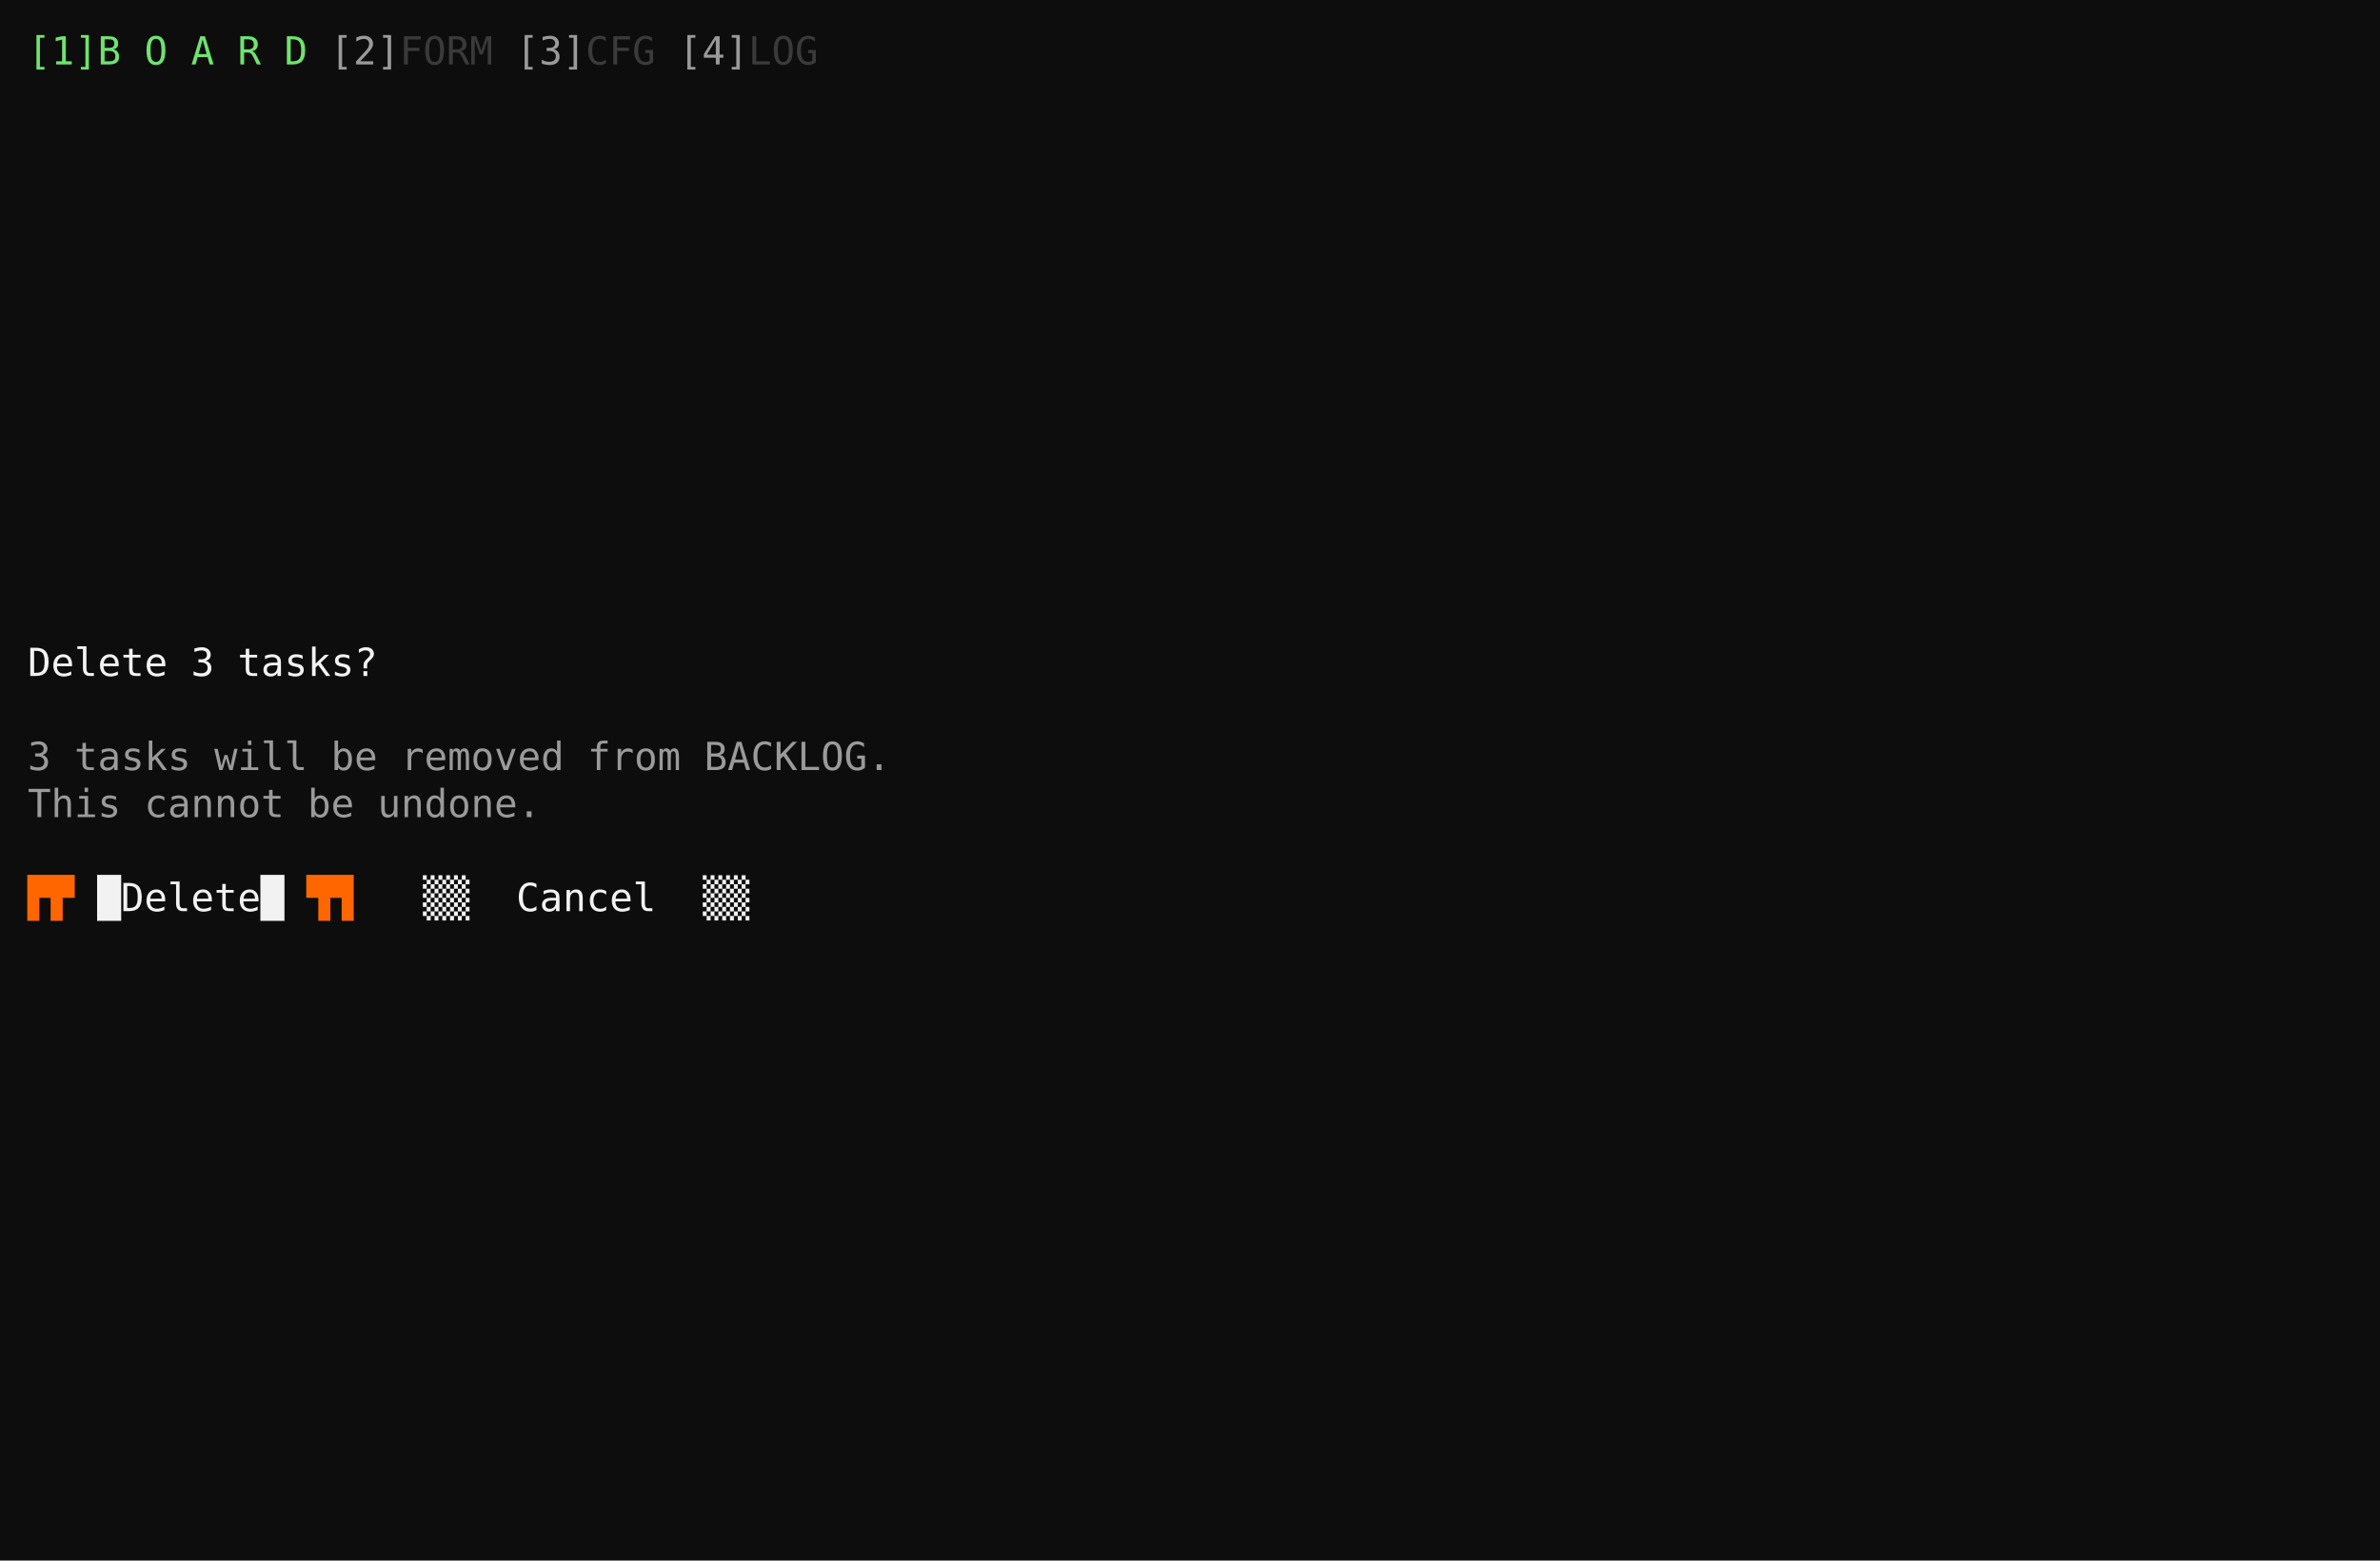
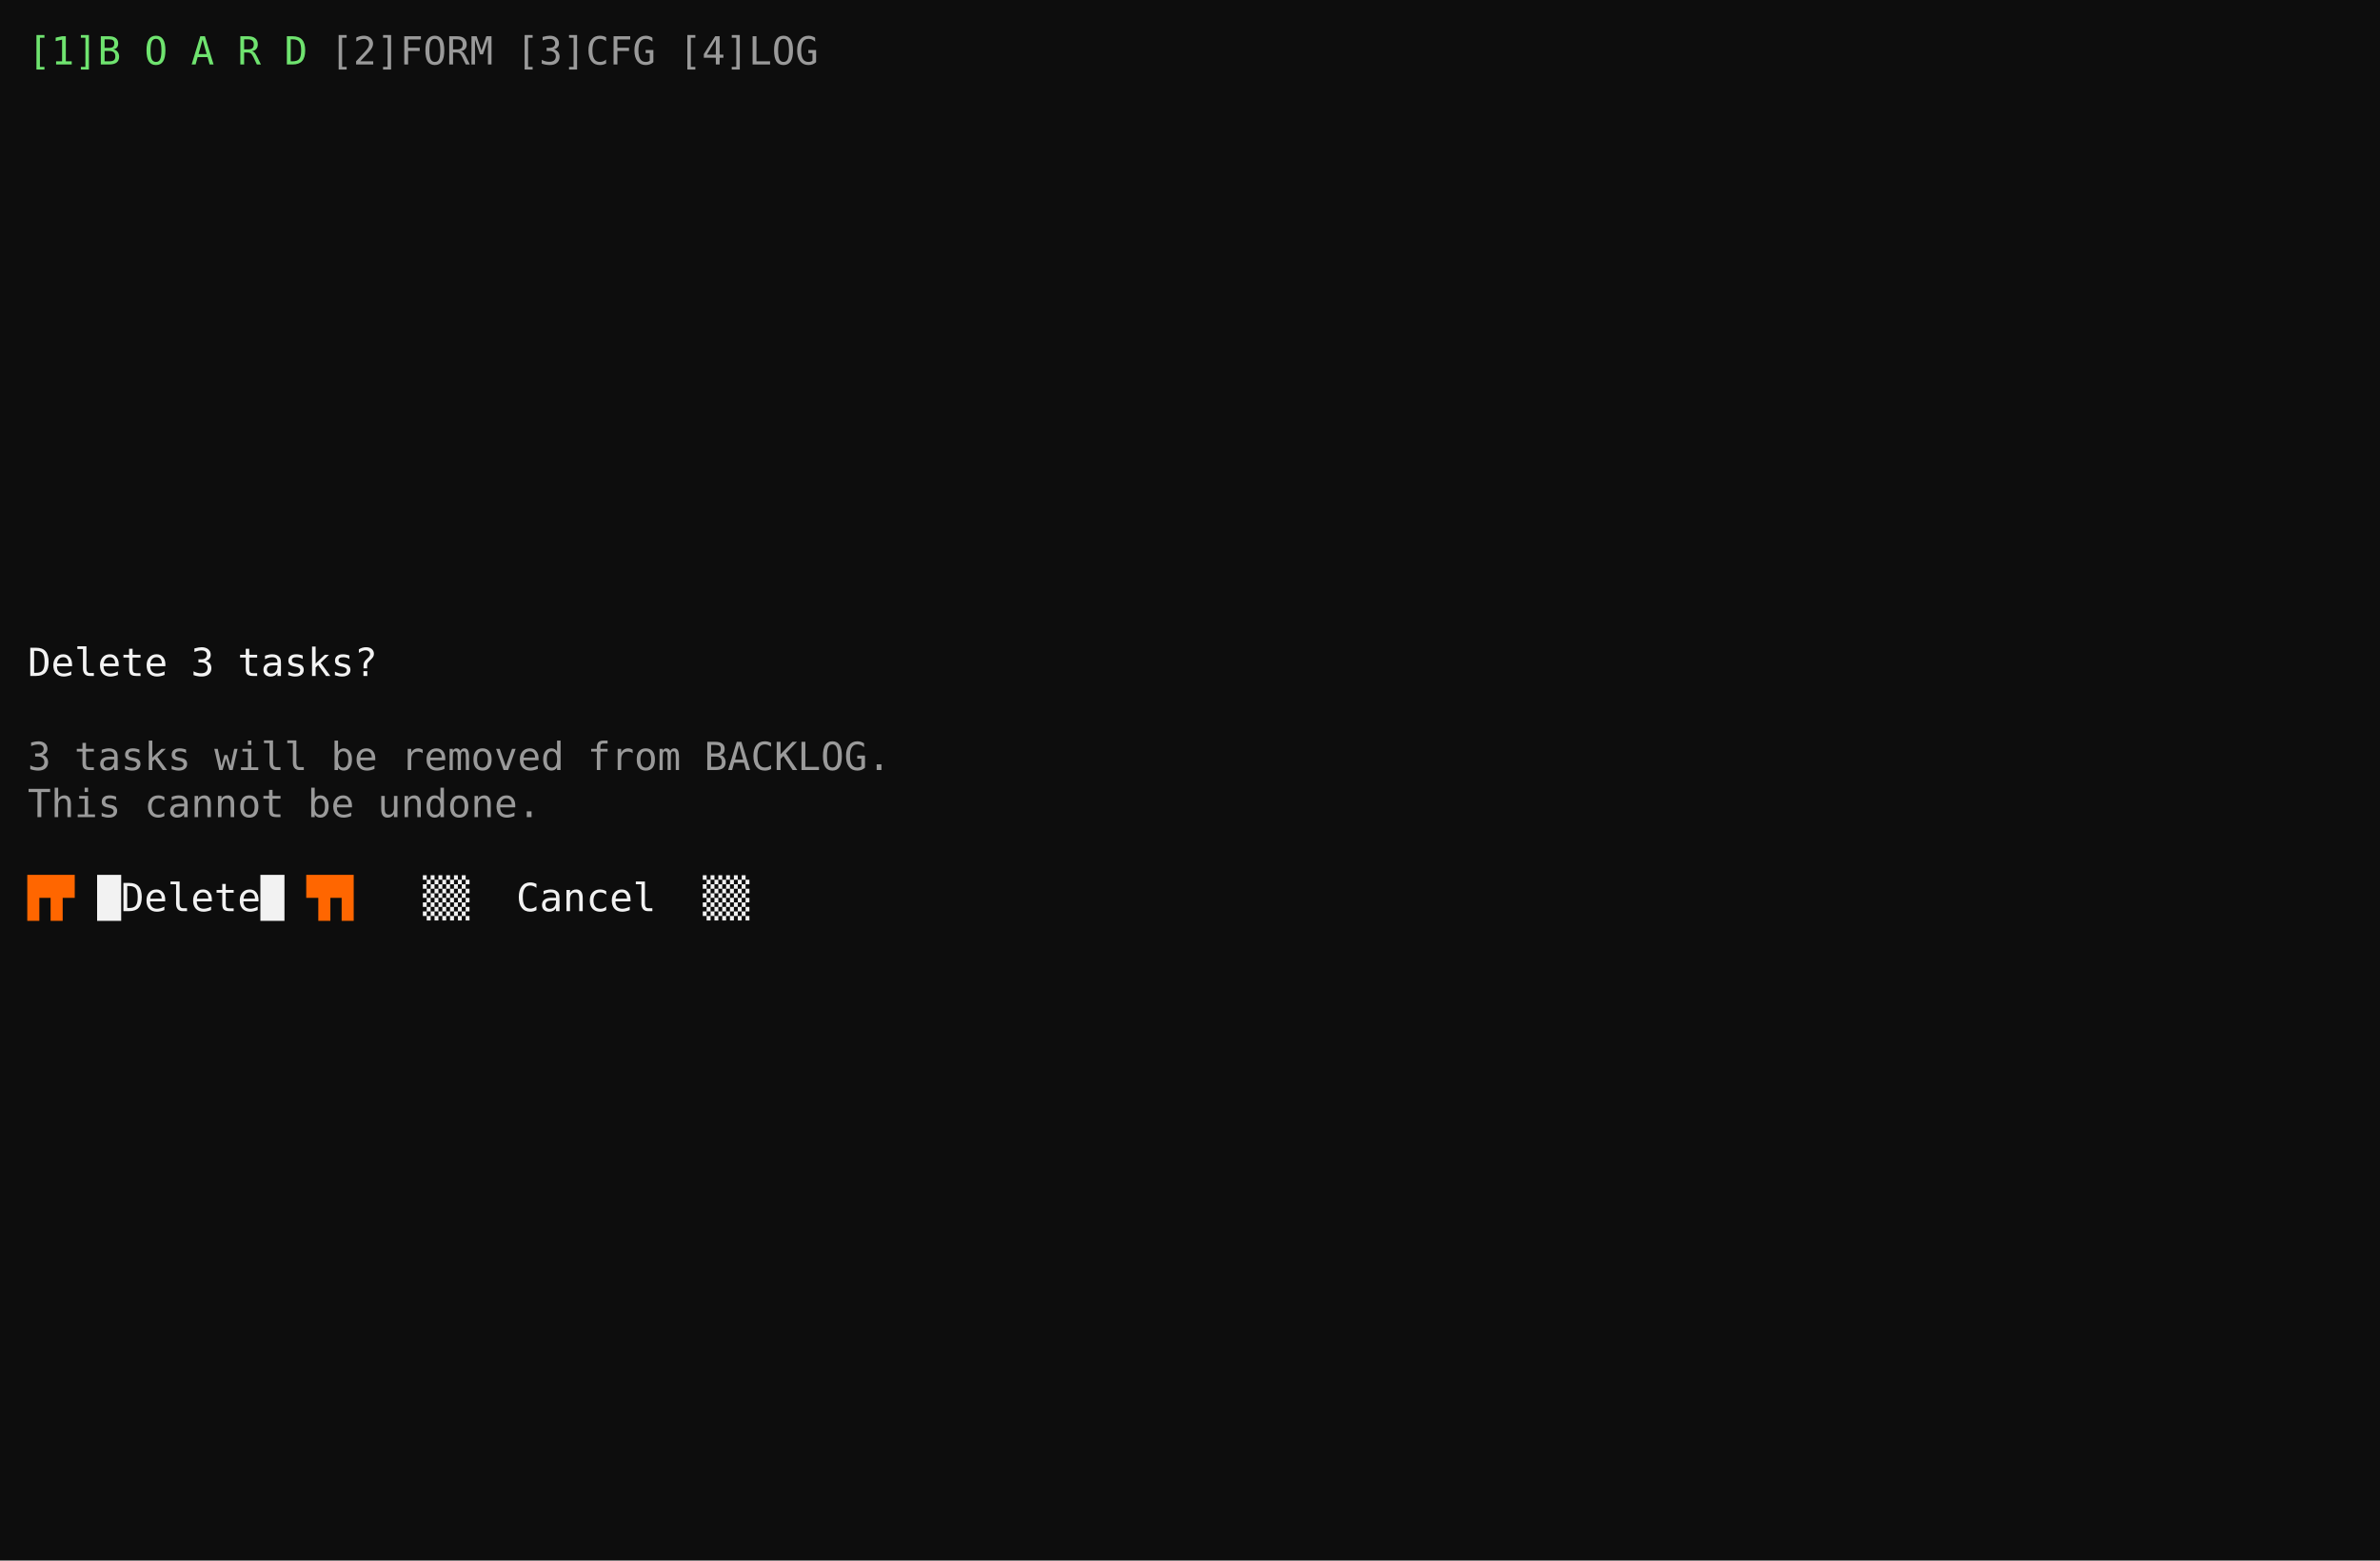
<svg xmlns="http://www.w3.org/2000/svg" viewBox="0 0 860.0 564.0" role="img" aria-label="taskboard · corgi · S4 modal dialog">
  <rect width="860.0" height="564.0" fill="#0d0d0d" />
  <g font-family="ui-monospace,SFMono-Regular,'DejaVu Sans Mono','Cascadia Mono',Menlo,Consolas,'Liberation Mono',monospace" font-size="14.0" xml:space="preserve" style="white-space:pre;font-variant-ligatures:none">
    <text x="10.0" y="23.3" fill="#6fe36f">[1]B O A R D</text>
-     <text x="119.2" y="23.3" fill="#9a9a9a">[2]</text>
-     <text x="144.4" y="23.3" fill="#3a3a3a">FORM</text>
-     <text x="186.4" y="23.3" fill="#9a9a9a">[3]</text>
-     <text x="211.6" y="23.3" fill="#3a3a3a">CFG</text>
-     <text x="245.2" y="23.3" fill="#9a9a9a">[4]</text>
-     <text x="270.4" y="23.3" fill="#3a3a3a">LOG</text>
+     <text x="119.2" y="23.3" fill="#9a9a9a">[2]FORM</text>
+     <text x="186.4" y="23.3" fill="#9a9a9a">[3]CFG</text>
+     <text x="245.2" y="23.3" fill="#9a9a9a">[4]LOG</text>
    <text x="10.0" y="244.3" fill="#f2f2f2">Delete 3 tasks?</text>
    <text x="10.0" y="278.3" fill="#9a9a9a">3 tasks will be removed from BACKLOG.</text>
    <text x="10.0" y="295.3" fill="#9a9a9a">This cannot be undone.</text>
    <text x="10.0" y="329.3" fill="#ff6600">▛▛</text>
    <text x="26.8" y="329.3" fill="#f2f2f2"> █Delete█ </text>
    <text x="110.8" y="329.3" fill="#ff6600">▜▜</text>
    <text x="152.8" y="329.3" fill="#f2f2f2">▒▒  Cancel  ▒▒</text>
  </g>
</svg>
